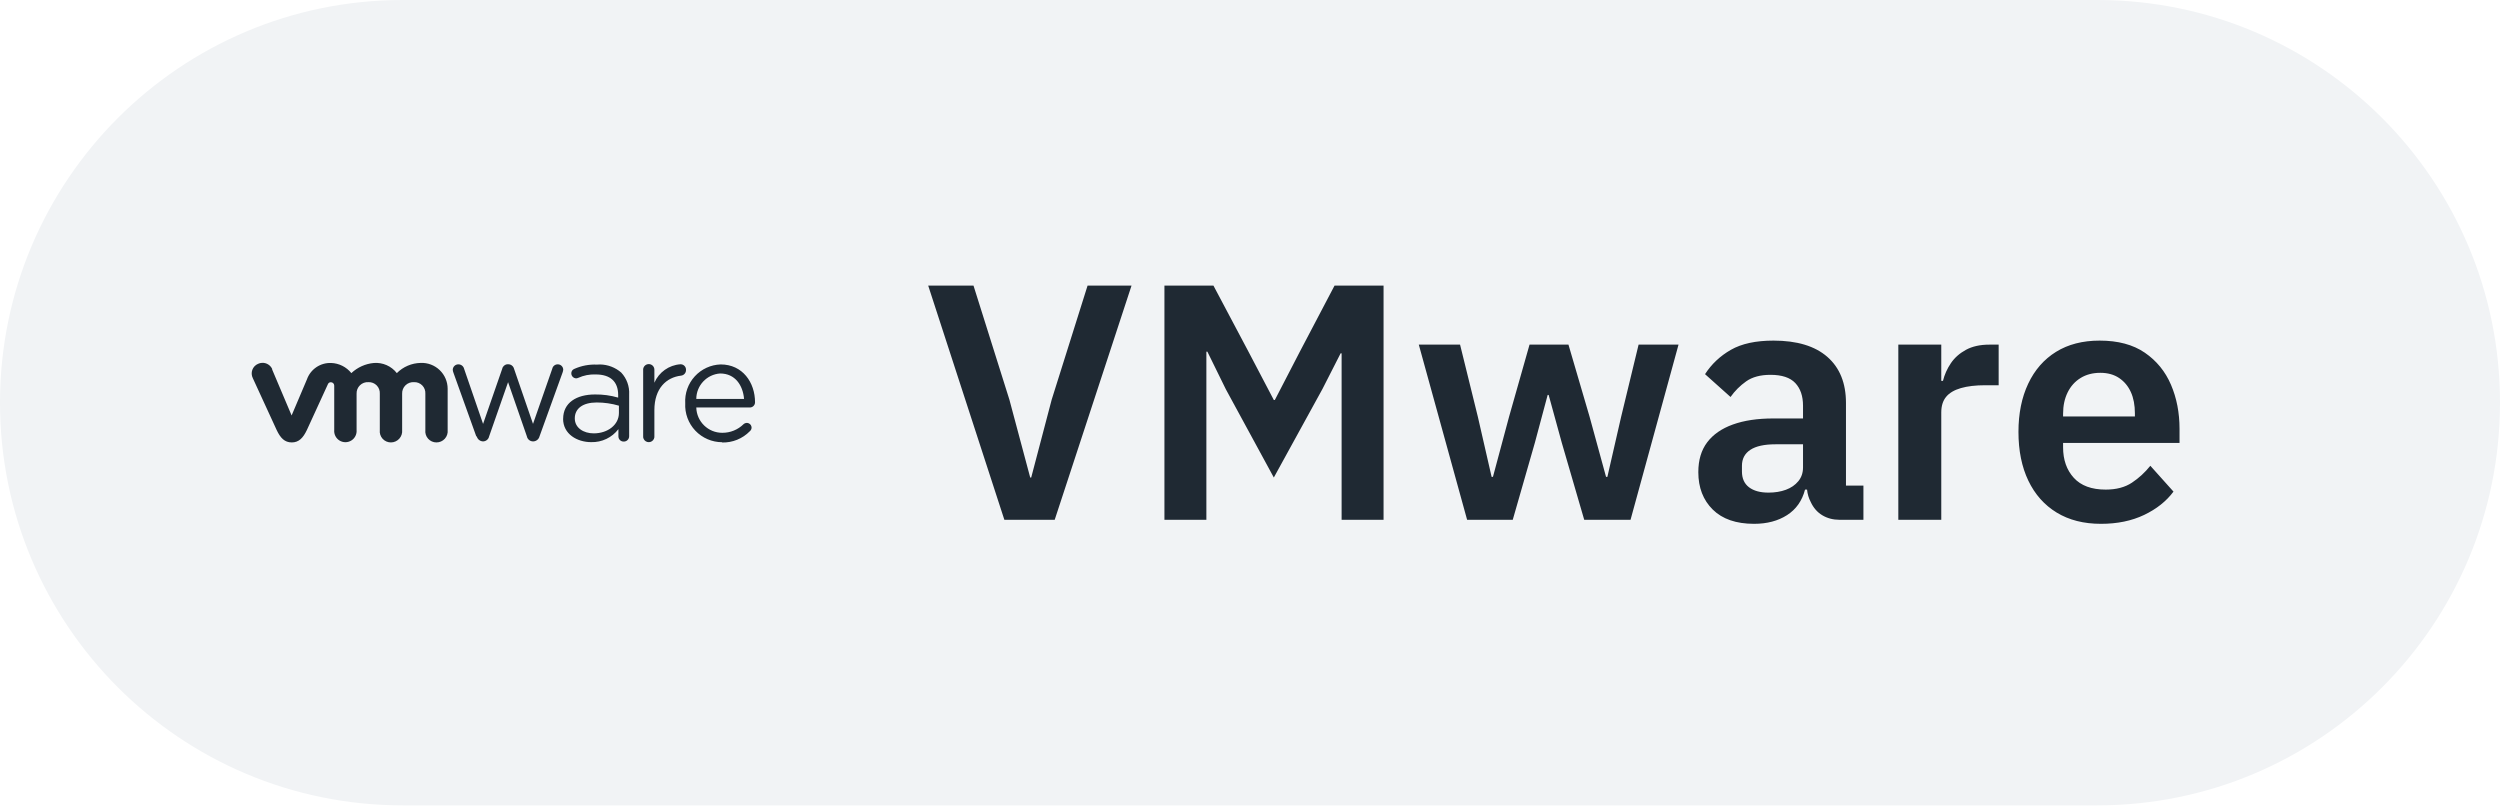
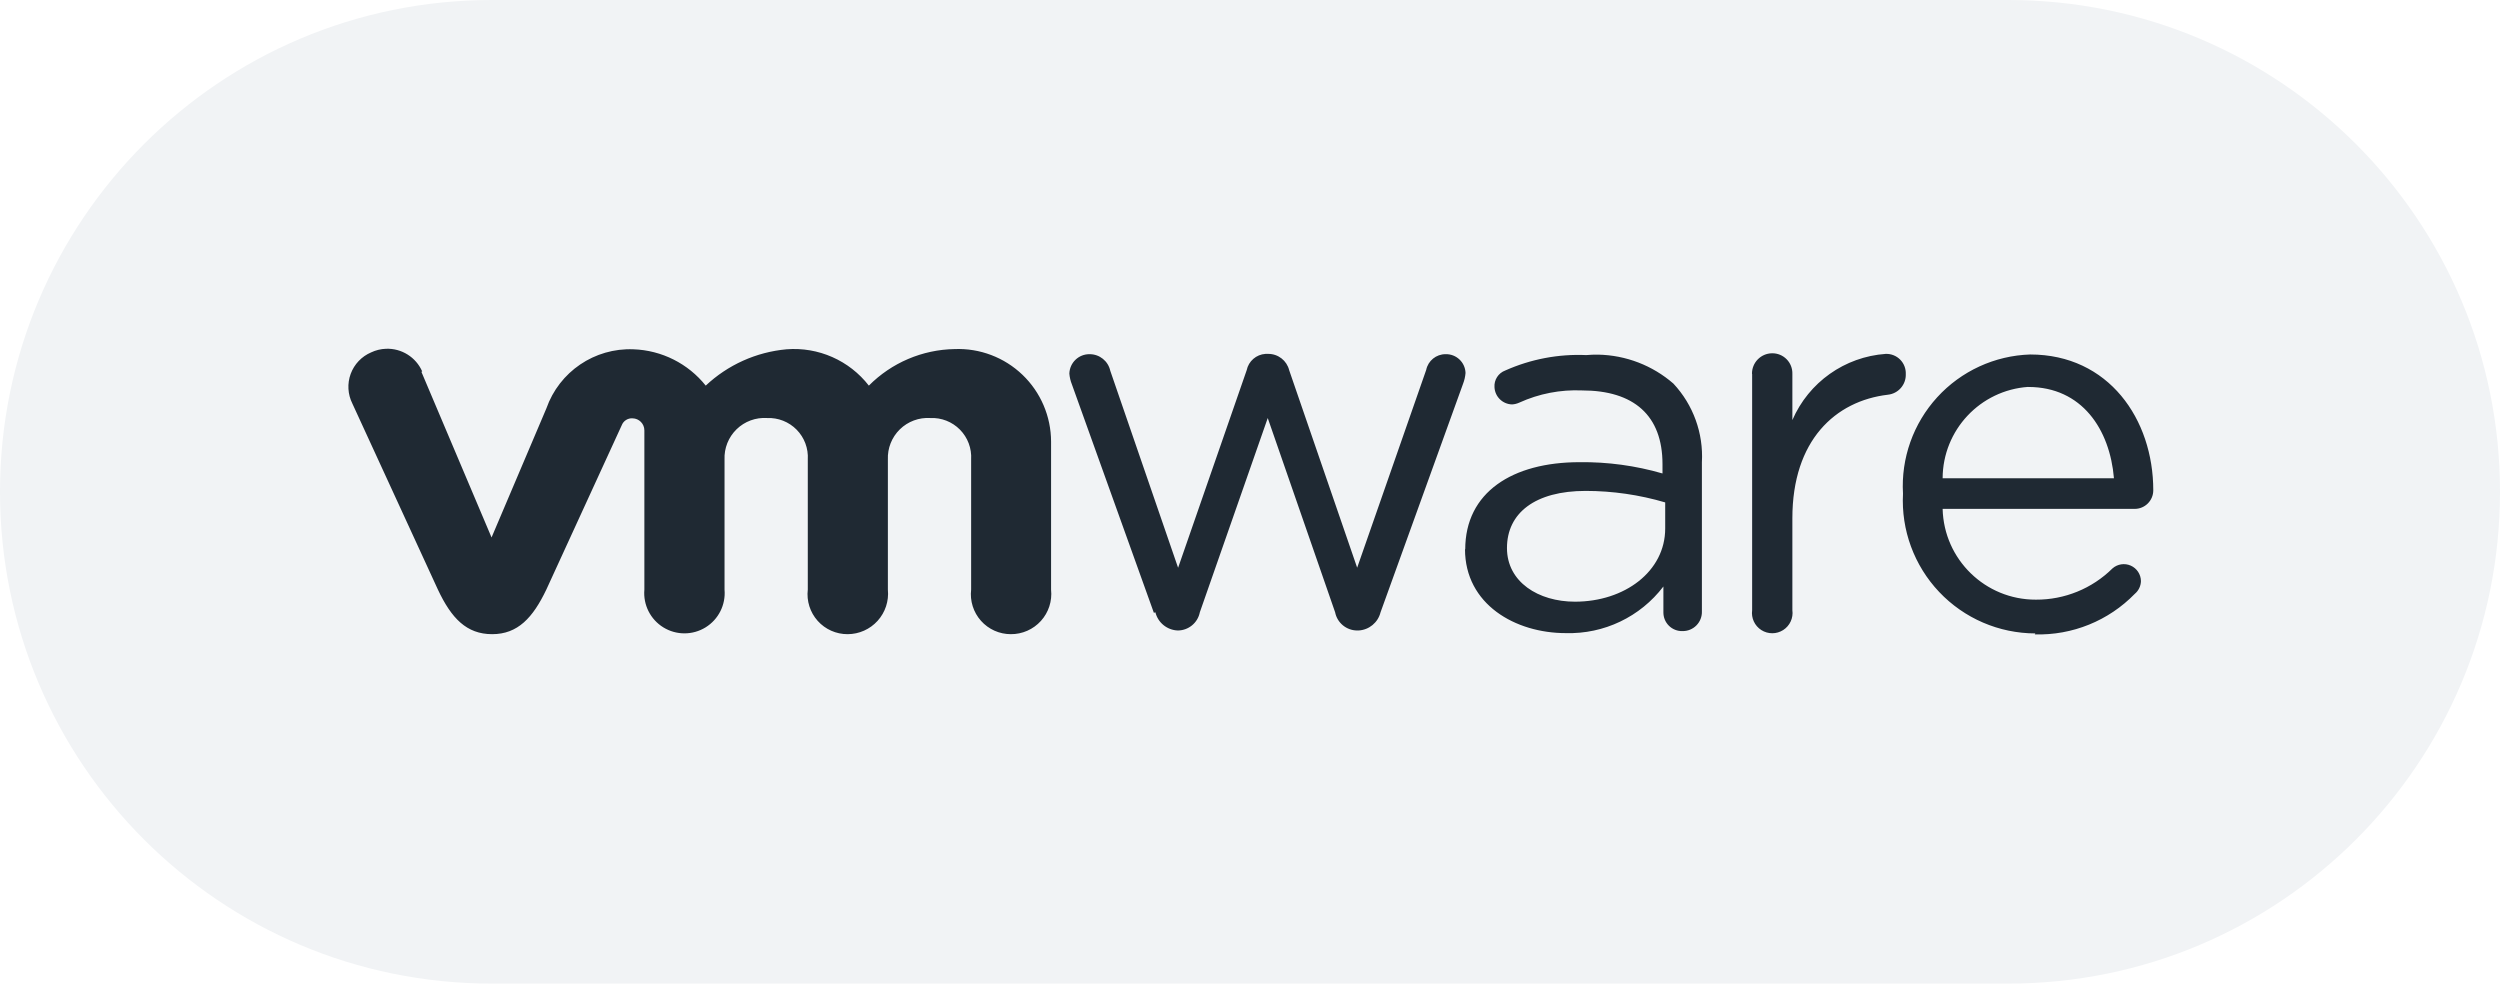
- <svg xmlns="http://www.w3.org/2000/svg" width="149" height="48" viewBox="0 0 149 48" role="img" aria-label="VMware">
-   <rect width="149" height="48" rx="24" fill="#F1F3F5" />
-   <svg x="15" y="9" width="30" height="30" viewBox="0 0 24 24" fill="#1F2933">
+ <svg xmlns="http://www.w3.org/2000/svg" width="122" height="48" viewBox="0 0 122 48" role="img" aria-label="VMware">
+   <rect width="122" height="48" rx="24" fill="#F1F3F5" />
+   <g transform="translate(17 17.02) scale(3.67) translate(0 -10.1)" fill="#1F2933">
    <path d="M.5 10.1a.505.505 0 00-.197.048.497.497 0 00-.25.68l1.138 2.475c.179.38.38.592.721.592.342 0 .542-.22.72-.592l1.003-2.186a.144.144 0 01.144-.092.16.16 0 01.157.16v2.118a.535.535 0 101.066 0v-1.73a.531.531 0 01.566-.552.52.52 0 01.541.551v1.73a.531.531 0 00.53.593.539.539 0 00.535-.592v-1.73a.531.531 0 01.564-.552.52.52 0 01.543.551v1.73a.531.531 0 00.528.593.535.535 0 00.535-.592v-1.969a1.234 1.234 0 00-1.283-1.23 1.647 1.647 0 00-1.14.486 1.26 1.26 0 00-1.095-.483 1.807 1.807 0 00-1.074.483 1.287 1.287 0 00-.961-.483 1.177 1.177 0 00-1.158.786l-.729 1.716-.933-2.203.011-.004A.505.505 0 00.5 10.1zm18.43.06a.27.27 0 00-.266.274h.002v3.142a.27.27 0 10.535 0v-1.222c0-1.037.571-1.56 1.27-1.643a.266.266 0 00.238-.274.258.258 0 00-.266-.269 1.465 1.465 0 00-1.242.88v-.614a.266.266 0 00-.271-.274zm-6.735.008a.273.273 0 00-.25.217l-.912 2.627-.902-2.62a.28.28 0 00-.274-.22.266.266 0 00-.27.258.493.493 0 00.034.144l1.09 3.037.02-.007a.319.319 0 00.298.242.3.3 0 00.293-.242l.903-2.583.896 2.583a.3.3 0 00.293.242h.018a.319.319 0 00.293-.242l1.097-3.038a.512.512 0 00.033-.144.258.258 0 00-.265-.25.262.262 0 00-.258.209l-.918 2.63-.904-2.626a.285.285 0 00-.278-.217h-.025a.273.273 0 00-.012 0zm10.168.008a1.75 1.75 0 00-1.691 1.851 1.765 1.765 0 001.76 1.858l-.008.013a1.784 1.784 0 001.33-.539.228.228 0 00.082-.17.228.228 0 00-.379-.168 1.435 1.435 0 01-1.018.415 1.237 1.237 0 01-1.24-1.207h2.555a.247.247 0 00.246-.247c0-.945-.593-1.806-1.637-1.806zm-5.744.002a1.571 1.571 0 00-.158.006 2.384 2.384 0 00-1.078.205.22.22 0 00-.143.222.24.24 0 00.235.229.266.266 0 00.095-.024 1.822 1.822 0 01.834-.162c.691 0 1.07.334 1.07.979v.125a3.796 3.796 0 00-1.103-.15c-.892 0-1.52.4-1.52 1.16l-.003-.004c0 .736.671 1.117 1.34 1.117a1.575 1.575 0 001.298-.62v.343a.247.247 0 00.254.25.254.254 0 00.258-.262v-1.983a1.416 1.416 0 00-.379-1.046 1.571 1.571 0 00-1-.385zm5.719.43c.714 0 1.085.565 1.139 1.214h-2.278a1.222 1.222 0 011.139-1.215zm-5.885 1.382a3.75 3.75 0 011.057.153V12.49c0 .57-.539.973-1.2.973-.485 0-.904-.261-.904-.713 0-.467.375-.76 1.047-.76Z" />
-   </svg>
-   <path d="M67.44 17.02L62.86 30.98L59.86 30.98L55.32 17.02L58.02 17.02L60.16 23.82L61.4 28.46L61.46 28.46L62.68 23.82L64.82 17.02L67.44 17.02ZM71.9 30.98L69.4 30.98L69.4 17.02L72.32 17.02L74.42 20.98L75.92 23.84L75.98 23.84L77.46 20.98L79.54 17.02L82.46 17.02L82.46 30.98L79.96 30.98L79.96 21.06L79.9 21.06L78.82 23.18L75.92 28.46L73.06 23.2L71.96 20.96L71.9 20.96L71.9 30.98ZM90.16 30.98L87.44 30.98L84.56 20.54L87.02 20.54L88.08 24.84L88.9 28.42L88.98 28.42L89.94 24.84L91.16 20.54L93.48 20.54L94.74 24.84L95.72 28.42L95.8 28.42L96.62 24.84L97.66 20.54L100.04 20.54L97.18 30.98L94.42 30.98L93.08 26.38L92.3 23.54L92.24 23.54L91.48 26.38L90.16 30.98ZM111.06 28.94L111.06 30.98L109.64 30.98Q109.06 30.98 108.61 30.71Q108.16 30.44 107.92 29.92L107.92 29.92Q107.74 29.58 107.7 29.18L107.7 29.18L107.58 29.18Q107.32 30.18 106.51 30.7Q105.7 31.22 104.54 31.22L104.54 31.22Q102.94 31.22 102.08 30.37Q101.22 29.52 101.22 28.14L101.22 28.14Q101.22 27.06 101.75 26.36Q102.28 25.66 103.28 25.3Q104.28 24.94 105.68 24.94L105.68 24.94L107.46 24.94L107.46 24.18Q107.46 23.32 107 22.83Q106.54 22.34 105.52 22.34L105.52 22.34Q104.62 22.34 104.07 22.73Q103.52 23.12 103.14 23.66L103.14 23.66L101.62 22.3Q102.2 21.4 103.16 20.85Q104.12 20.3 105.7 20.3L105.7 20.3Q107.8 20.3 108.91 21.27Q110.02 22.24 110.02 24.02L110.02 24.02L110.02 28.94L111.06 28.94ZM107.46 27.86L107.46 26.48L105.82 26.48Q104.82 26.48 104.32 26.81Q103.82 27.14 103.82 27.76L103.82 27.76L103.82 28.1Q103.82 28.72 104.24 29.04Q104.66 29.36 105.4 29.36L105.4 29.36Q105.98 29.36 106.44 29.19Q106.9 29.02 107.18 28.68Q107.46 28.34 107.46 27.86L107.46 27.86ZM115.7 24.58L115.7 30.98L113.14 30.98L113.14 20.54L115.7 20.54L115.7 22.7L115.8 22.7Q115.94 22.14 116.27 21.65Q116.6 21.16 117.17 20.85Q117.74 20.54 118.56 20.54L118.56 20.54L119.12 20.54L119.12 22.96L118.32 22.96Q117.46 22.96 116.87 23.13Q116.28 23.3 115.99 23.65Q115.7 24 115.7 24.58L115.7 24.58ZM125.22 31.22L125.22 31.22Q123.68 31.22 122.58 30.55Q121.48 29.88 120.89 28.65Q120.3 27.42 120.3 25.74L120.3 25.74Q120.3 24.1 120.88 22.87Q121.46 21.64 122.54 20.97Q123.62 20.3 125.14 20.3L125.14 20.3Q126.78 20.3 127.83 21.02Q128.88 21.74 129.39 22.93Q129.9 24.12 129.9 25.56L129.9 25.56L129.9 26.4L122.96 26.4L122.96 26.66Q122.96 27.78 123.6 28.48Q124.24 29.18 125.5 29.18L125.5 29.18Q126.44 29.18 127.06 28.77Q127.68 28.36 128.16 27.76L128.16 27.76L129.54 29.3Q128.9 30.16 127.79 30.69Q126.68 31.22 125.22 31.22ZM125.18 22.22L125.18 22.22Q124.5 22.22 124 22.53Q123.5 22.84 123.23 23.39Q122.96 23.94 122.96 24.66L122.96 24.66L122.96 24.82L127.24 24.82L127.24 24.64Q127.24 23.9 127 23.37Q126.76 22.84 126.3 22.53Q125.84 22.22 125.18 22.22Z" fill="#1F2933" />
+   </g>
</svg>
